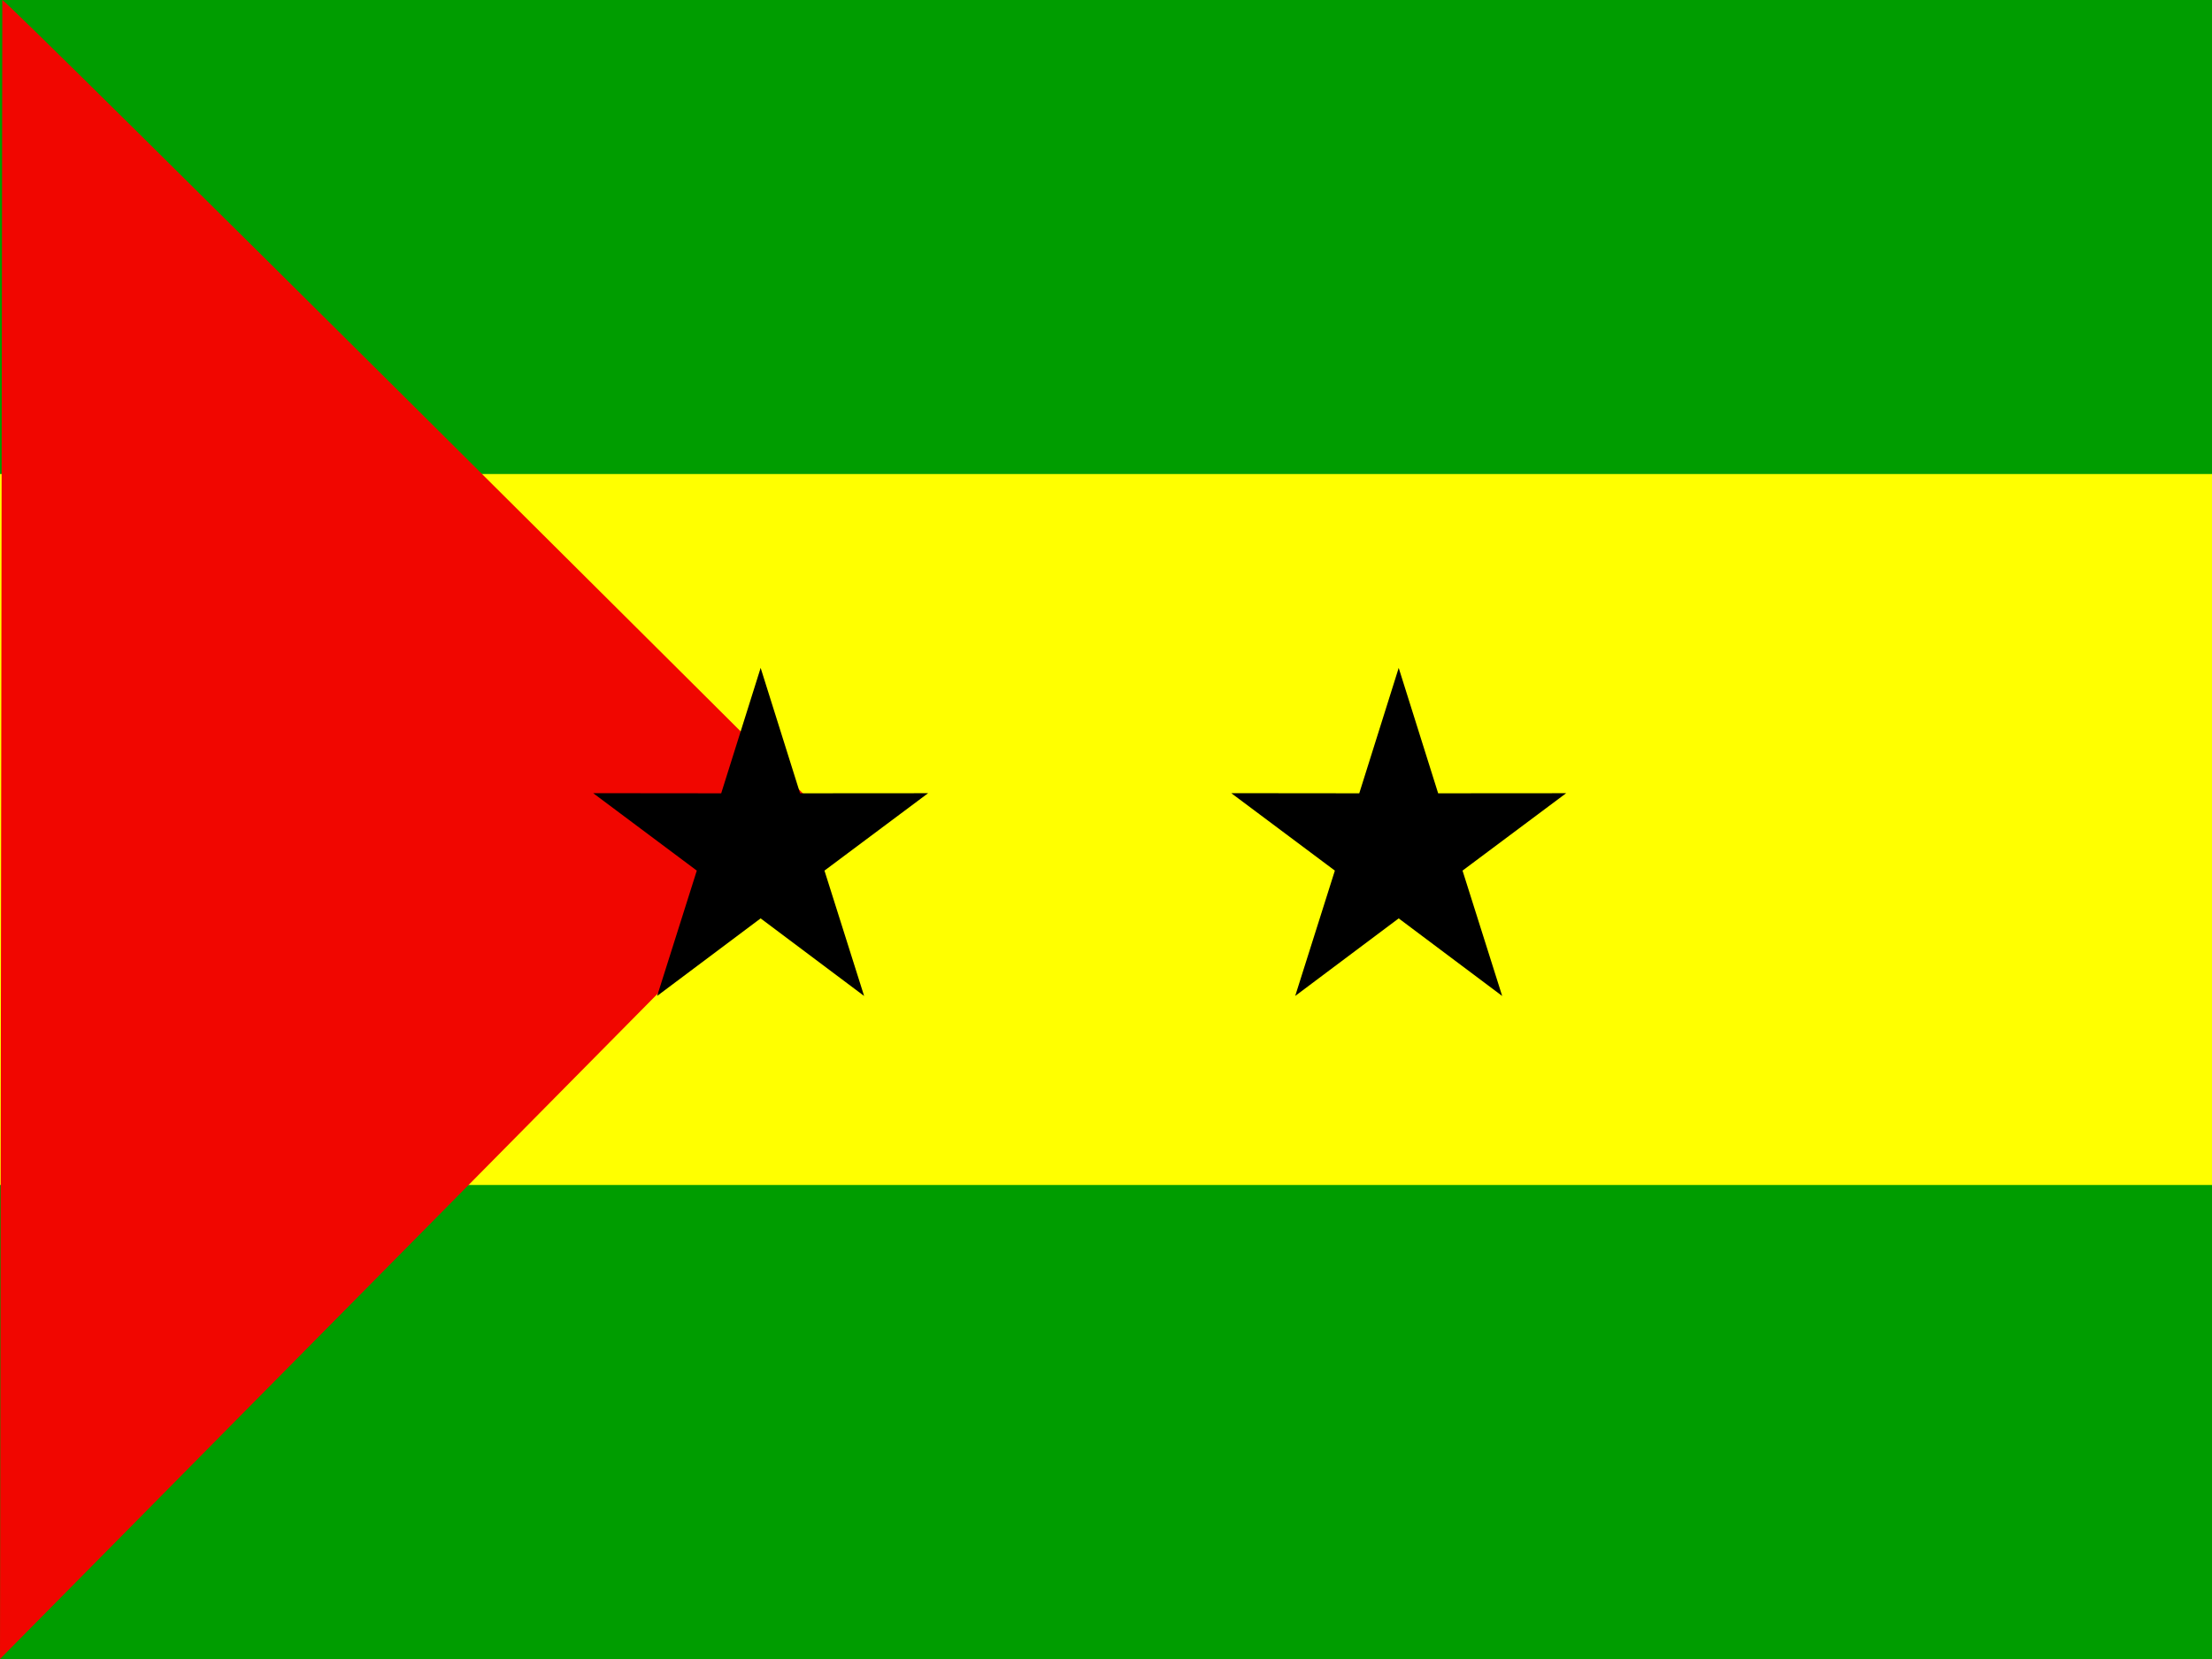
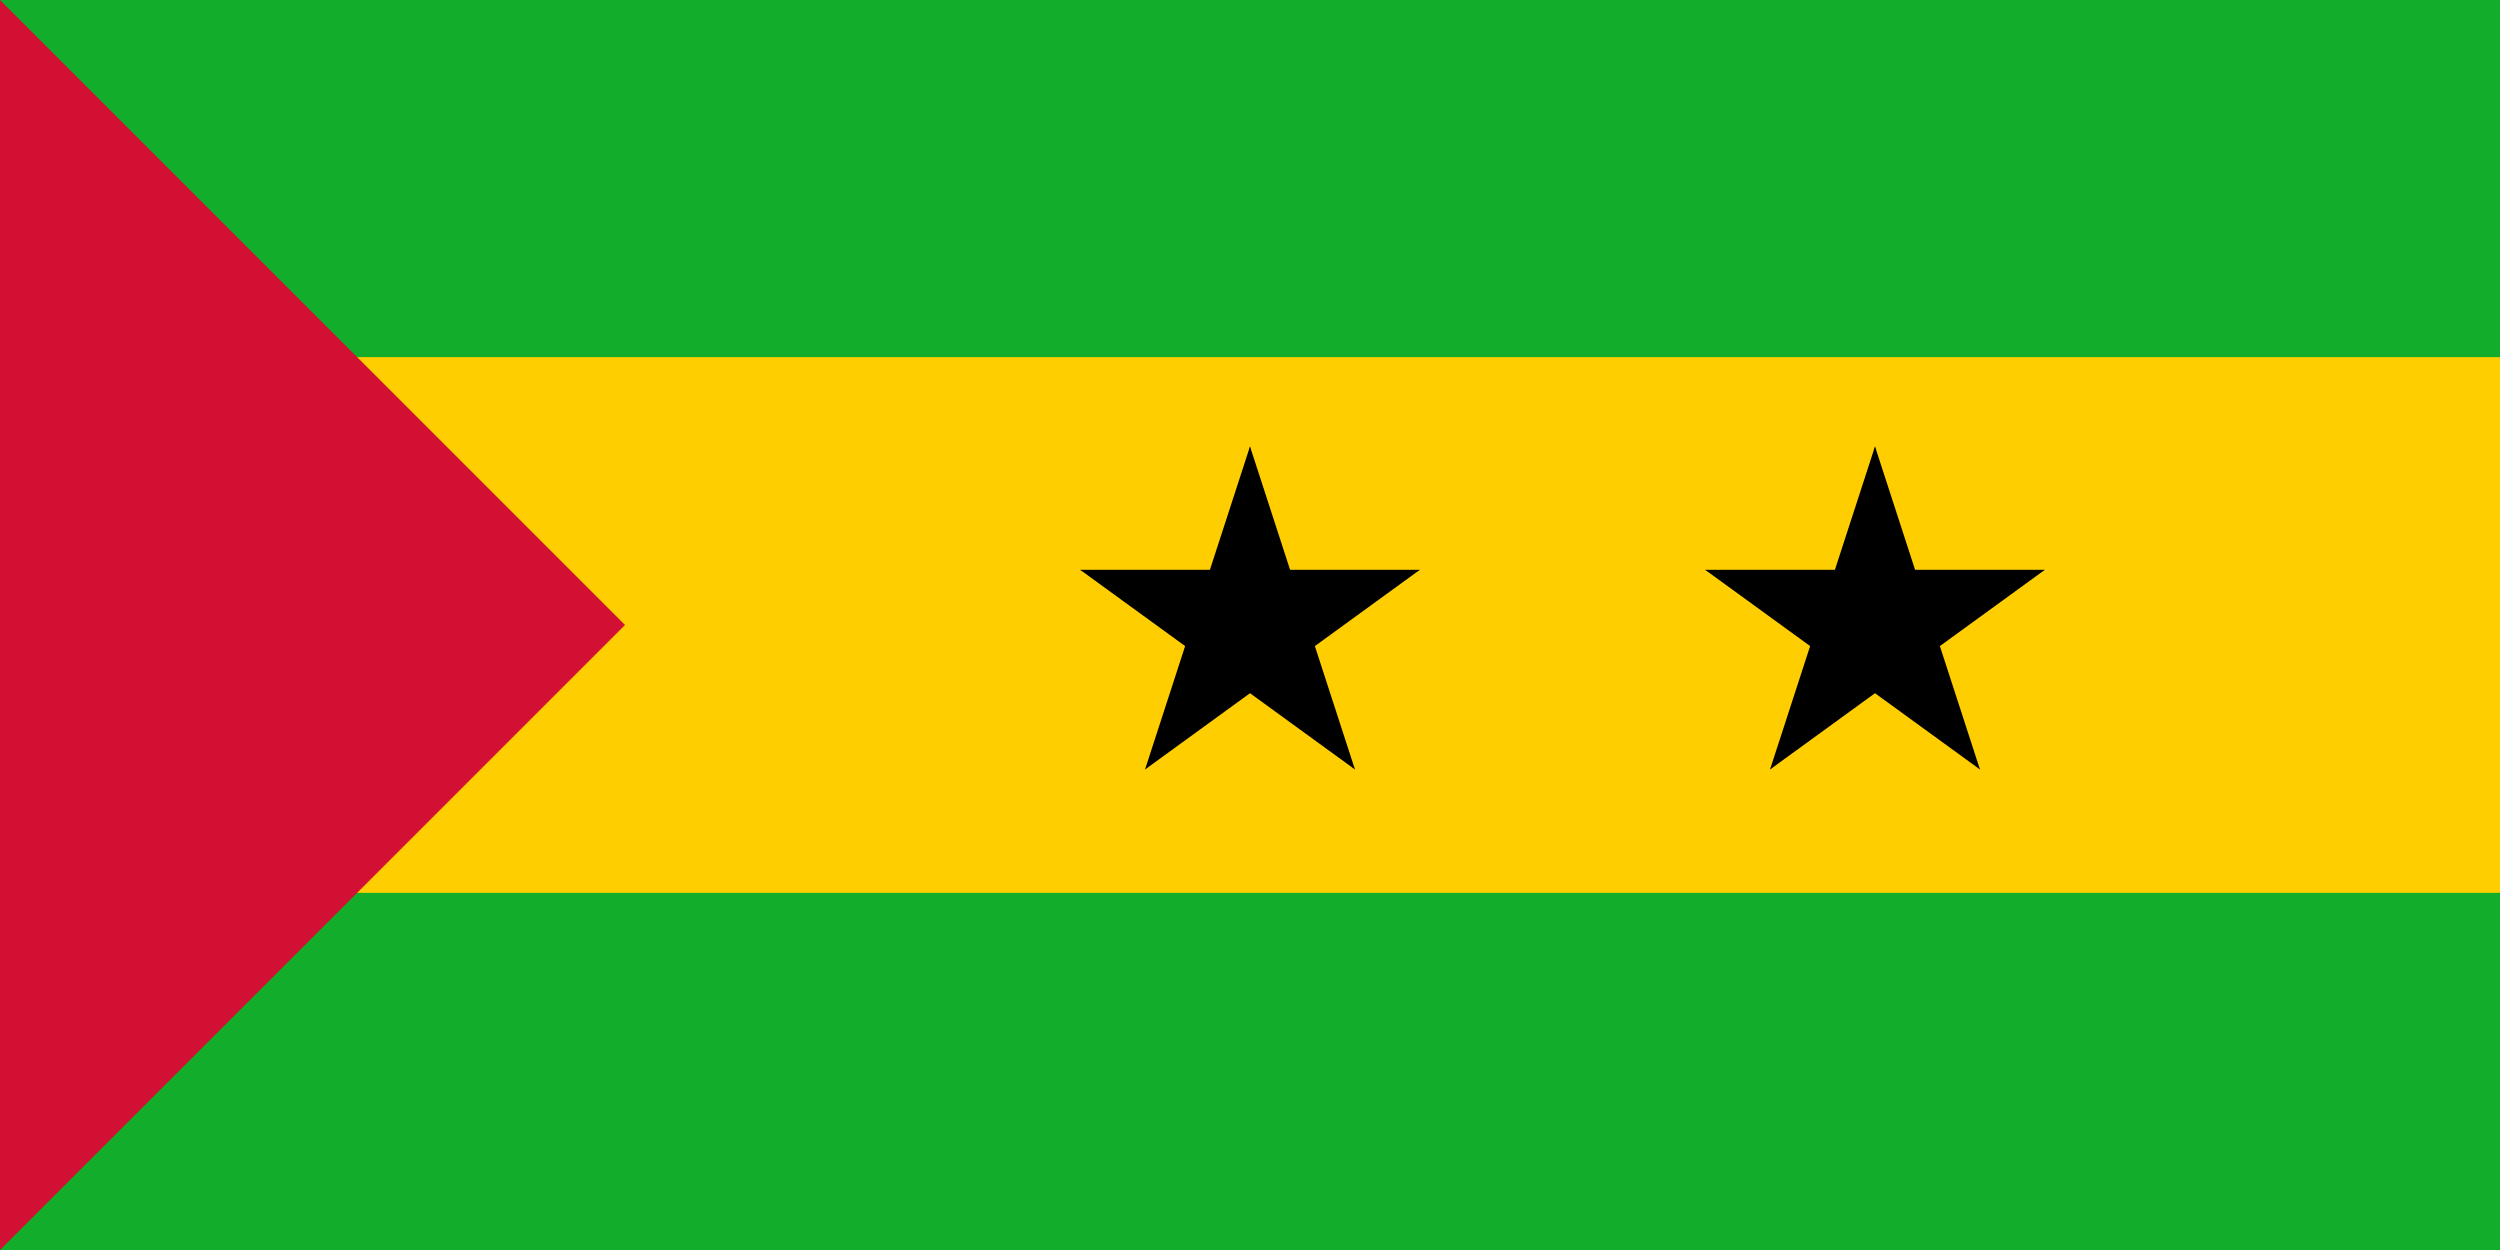
- <svg xmlns="http://www.w3.org/2000/svg" id="svg1207" version="1.1" viewBox="0 0 640 480">
-   <defs id="defs1209">
-     <clipPath id="clipPath8409" clipPathUnits="userSpaceOnUse">
-       <rect id="rect8411" fill-opacity=".67" height="512" width="682.67" y="-0" x="0" />
-     </clipPath>
-   </defs>
-   <g id="flag" fill-rule="evenodd" transform="matrix(.9375 0 0 .9375 0 .000015545)" clip-path="url(#clipPath8409)">
-     <rect id="rect3472" height="504.3" width="1024" y="-0" x="0" stroke-width="1pt" fill="#ff0" />
-     <rect id="rect1276" height="146.29" width="1024" y="-0" x="0" stroke-width="1pt" fill="#009d00" />
-     <rect id="rect3471" height="146.29" width="1024" y="365.71" x="0" stroke-width="1pt" fill="#009d00" />
-     <path id="path570" fill="#f10600" d="m0.708-0c1.417 0 255.29 253.03 255.29 253.03l-256 258.97 0.708-512z" />
-     <g id="g1310" stroke-width="1pt" transform="matrix(.78651 0 0 .78651 -154.66 -225.36)">
-       <polygon id="polygon136" points="498.45 365.81 441.12 324.21 511.95 324.28 533.78 256.9 555.61 324.28 626.44 324.23 569.1 365.81 591.04 433.16 591.04 433.16 533.77 391.48 476.5 433.15" transform="matrix(.70904 0 0 .73035 367.01 360.98)" />
-       <polygon id="polygon1309" points="498.45 365.81 441.12 324.21 511.95 324.28 533.78 256.9 555.61 324.28 626.44 324.23 569.1 365.81 591.04 433.16 591.04 433.16 533.77 391.48 476.5 433.15" transform="matrix(.70904 0 0 .73035 116.64 360.98)" />
+ <svg xmlns="http://www.w3.org/2000/svg" xmlns:xlink="http://www.w3.org/1999/xlink" id="sao_tome_and_principe_flag" viewBox="0 0 2800 1400">
+   <rect width="2800" fill="#12ad2b" height="1400" />
+   <rect y="400" width="2800" fill="#ffce00" height="600" />
+   <path d="m0 0v1400l700-700" fill="#d21034" />
+   <g id="star" transform="translate(1400,700)">
+     <g id="c">
+       <path id="t" transform="rotate(18 0,-200)" d="m0-200v200h100" />
+       <use xlink:href="#t" transform="scale(-1,1)" />
    </g>
+     <use xlink:href="#c" transform="rotate(72)" />
+     <use xlink:href="#c" transform="rotate(144)" />
+     <use xlink:href="#c" transform="rotate(216)" />
+     <use xlink:href="#c" transform="rotate(288)" />
  </g>
+   <use x="700" xlink:href="#star" />
</svg>
